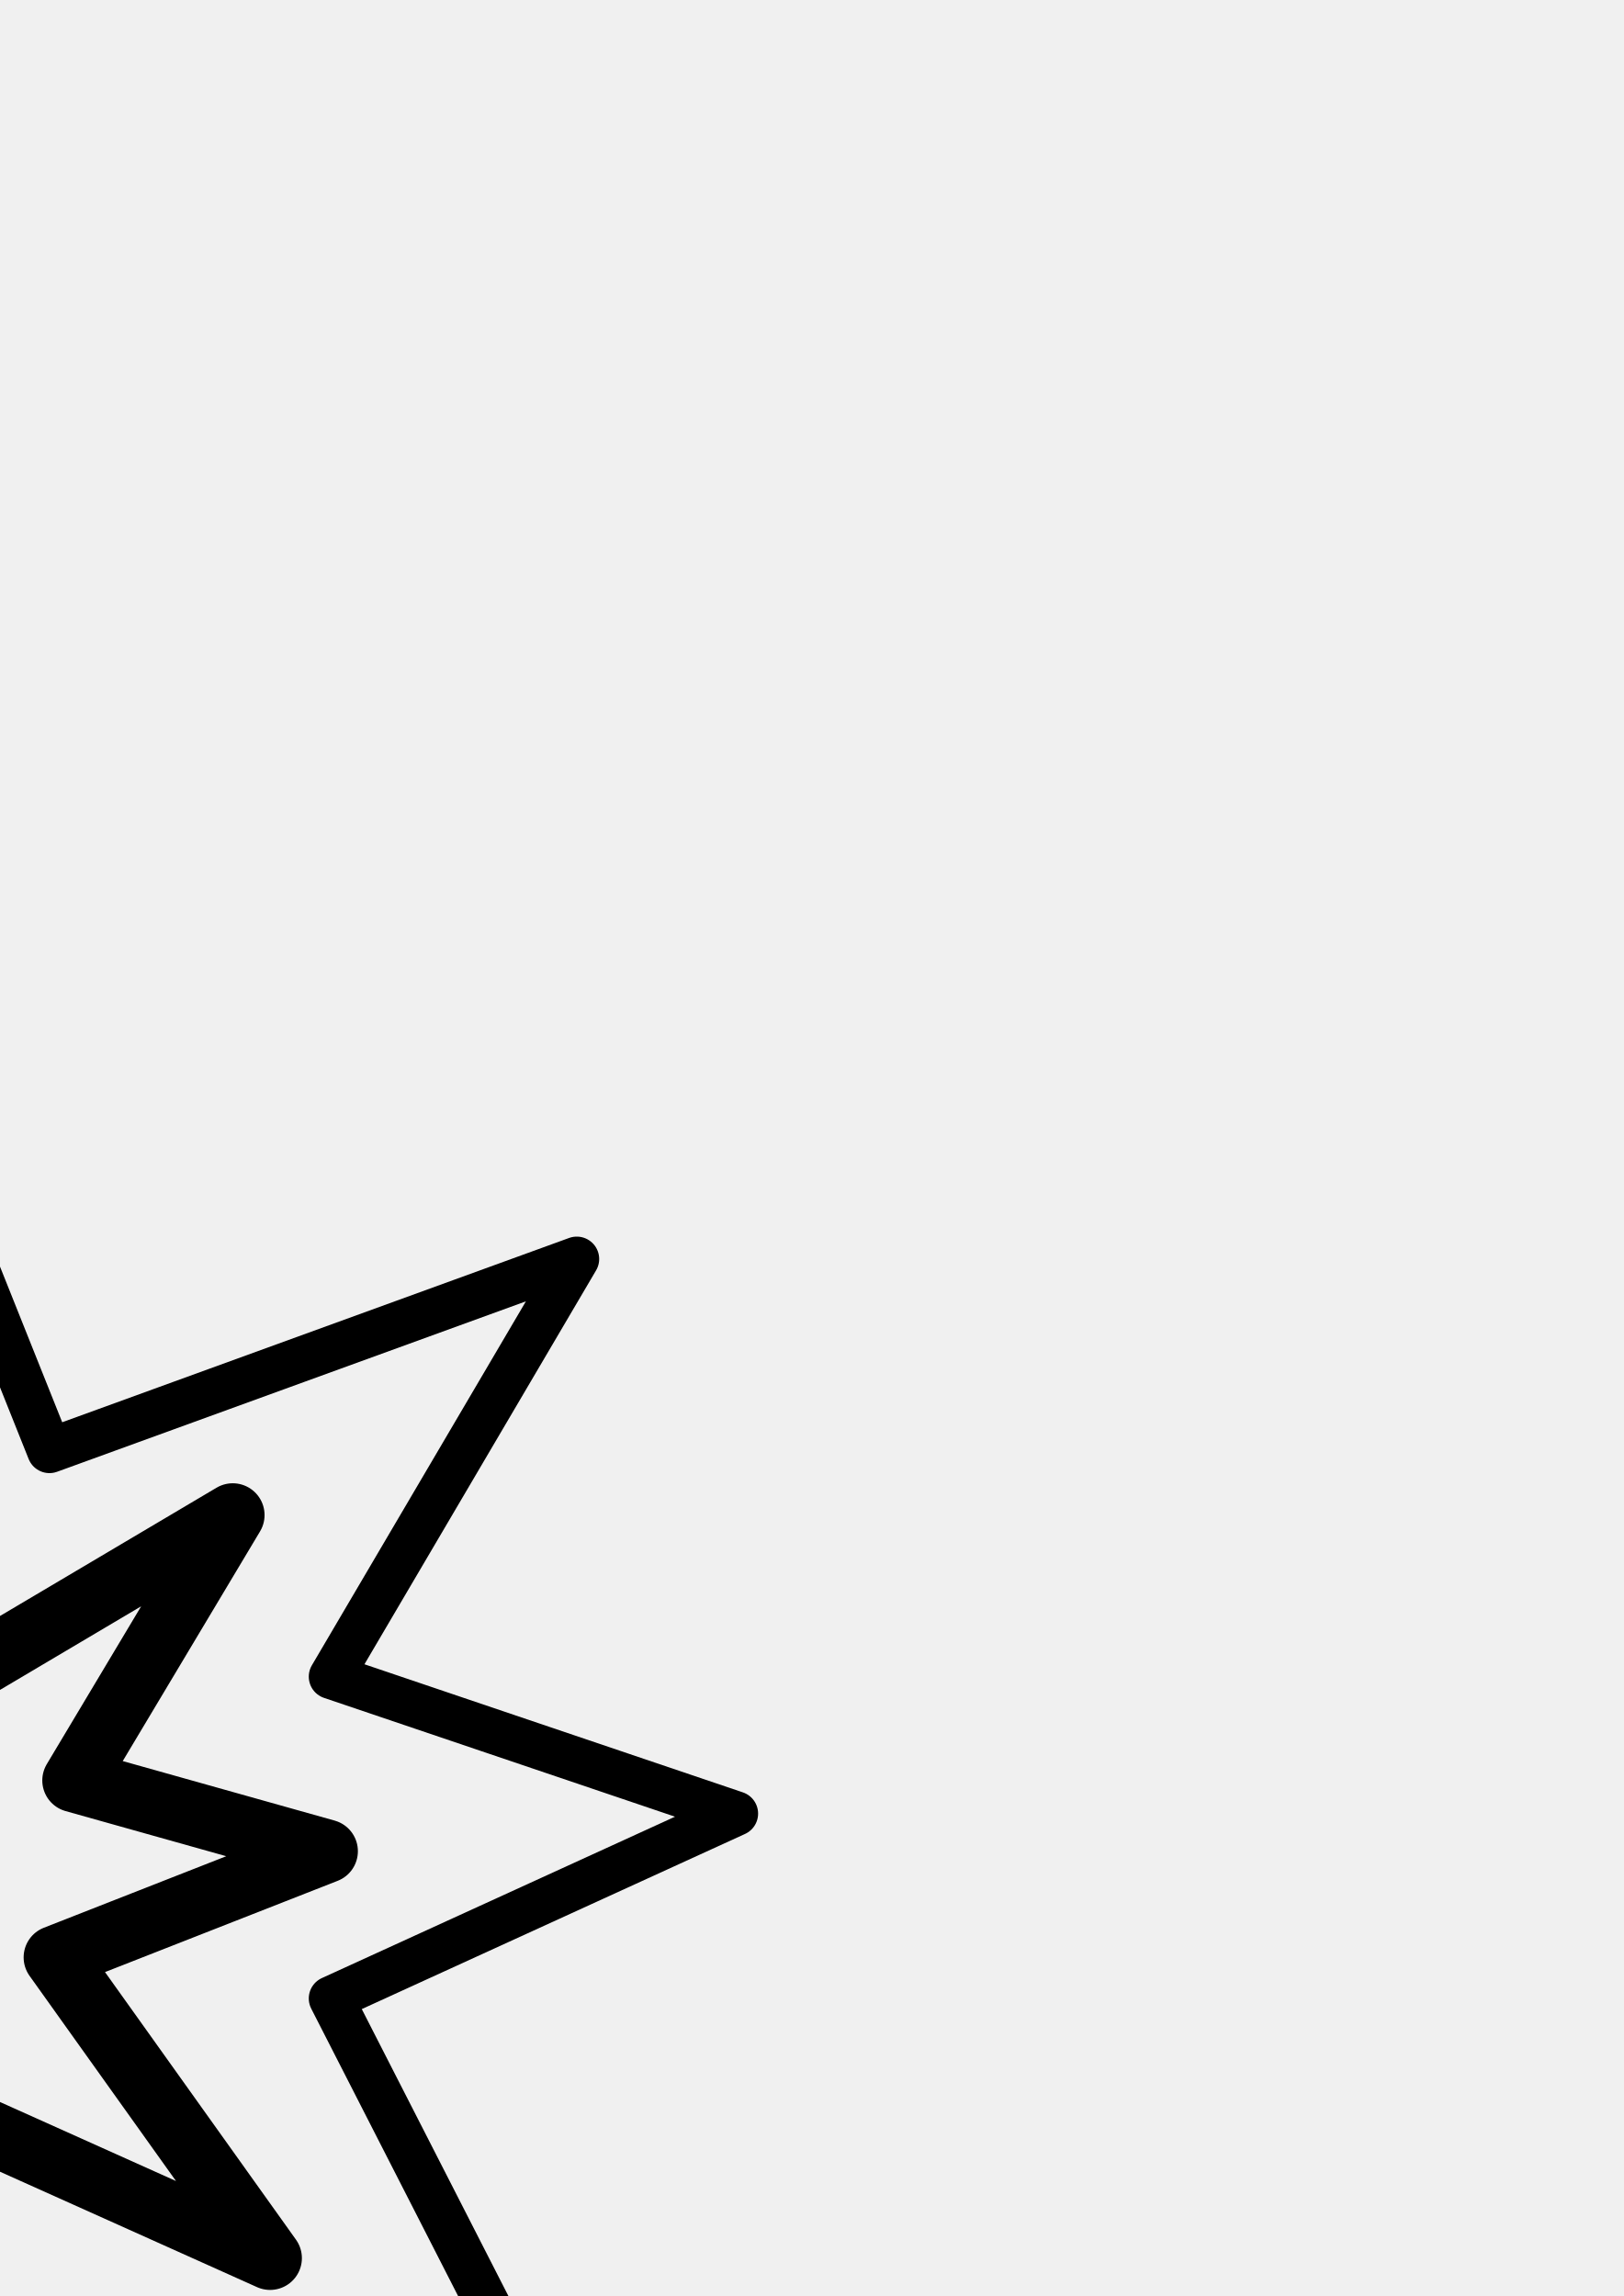
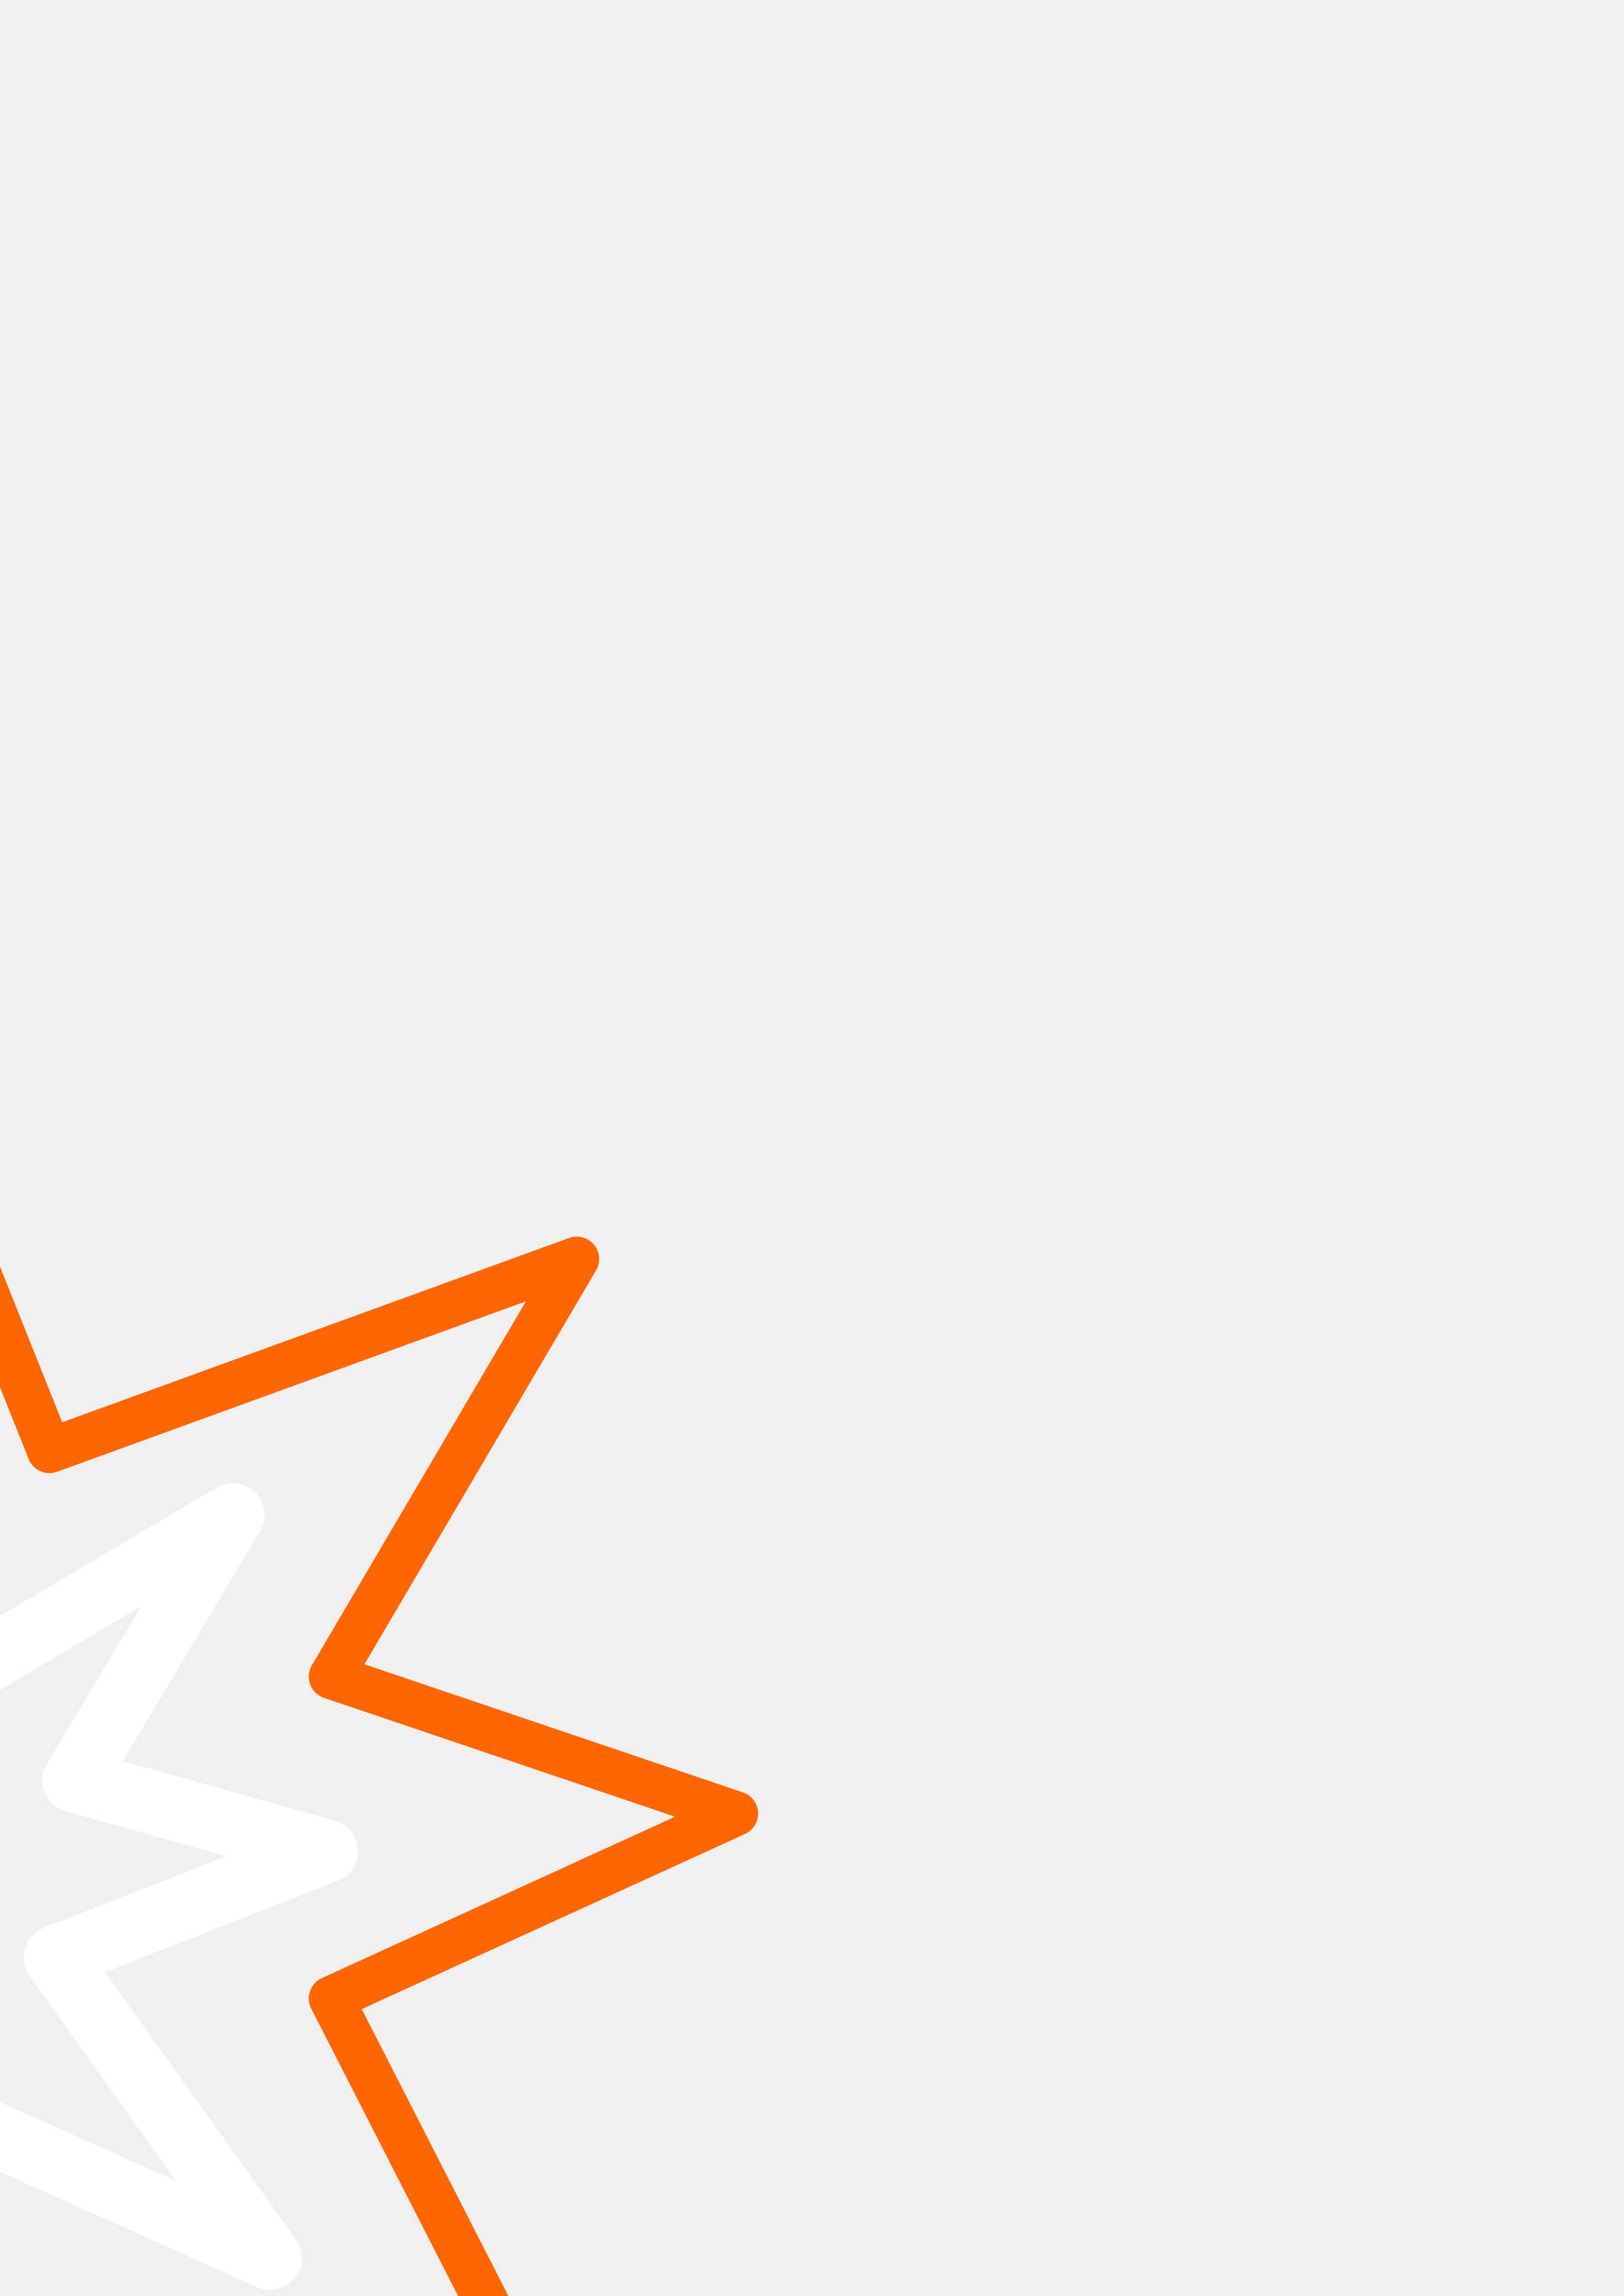
<svg xmlns="http://www.w3.org/2000/svg" width="744.094" height="1052.362" id="svg2" version="1.1">
  <defs id="defs4" />
  <g id="layer1">
    <g id="g2996" transform="matrix(1.428908,0,0,1.428908,384.8427,-300.9266)" style="fill:#000000;stroke:none">
-       <path style="fill:none;stroke:#000000;stroke-width:14.369;stroke-linecap:butt;stroke-linejoin:round;stroke-miterlimit:4;stroke-opacity:1;stroke-dasharray:none" d="m -436.487,750.609 c -136.687,28.551 -145.953,28.551 -145.953,28.551 l 118.153,70.278 -62.551,103.222 152.904,-15.373 46.334,144.949 88.035,-127.38 148.27,37.335 -71.818,-140.557 129.736,-59.297 -129.736,-43.924 78.769,-133.968 -169.121,61.494 -57.918,-144.949 -46.334,125.184 -152.904,-74.671 z" id="path3877" />
-       <path style="fill:none;stroke:#000000;stroke-width:20.4;stroke-linecap:butt;stroke-linejoin:round;stroke-miterlimit:4;stroke-opacity:1;stroke-dasharray:none" d="m -401.209,702.257 62.857,51.074 c 0,0 14.966,-102.149 20.952,-85.124 5.986,17.025 26.939,85.124 26.939,85.124 l 95.782,-56.749 -50.884,85.124 80.816,22.7 -86.802,34.05 68.843,96.474 -113.741,-51.074 -23.945,79.449 -17.959,-104.986 -77.823,22.7 44.898,-53.912 -68.843,-31.212 71.836,-11.35 z" id="path3879" />
+       <path style="fill:none;stroke:#ff6600;stroke-width:14.369;stroke-linecap:butt;stroke-linejoin:round;stroke-miterlimit:4;stroke-opacity:1;stroke-dasharray:none" d="m -436.487,750.609 c -136.687,28.551 -145.953,28.551 -145.953,28.551 l 118.153,70.278 -62.551,103.222 152.904,-15.373 46.334,144.949 88.035,-127.38 148.27,37.335 -71.818,-140.557 129.736,-59.297 -129.736,-43.924 78.769,-133.968 -169.121,61.494 -57.918,-144.949 -46.334,125.184 -152.904,-74.671 z" id="path3877" />
+       <path style="fill:none;stroke:#ffffff;stroke-width:20.4;stroke-linecap:butt;stroke-linejoin:round;stroke-miterlimit:4;stroke-opacity:1;stroke-dasharray:none" d="m -401.209,702.257 62.857,51.074 c 0,0 14.966,-102.149 20.952,-85.124 5.986,17.025 26.939,85.124 26.939,85.124 l 95.782,-56.749 -50.884,85.124 80.816,22.7 -86.802,34.05 68.843,96.474 -113.741,-51.074 -23.945,79.449 -17.959,-104.986 -77.823,22.7 44.898,-53.912 -68.843,-31.212 71.836,-11.35 z" id="path3879" />
    </g>
  </g>
</svg>
